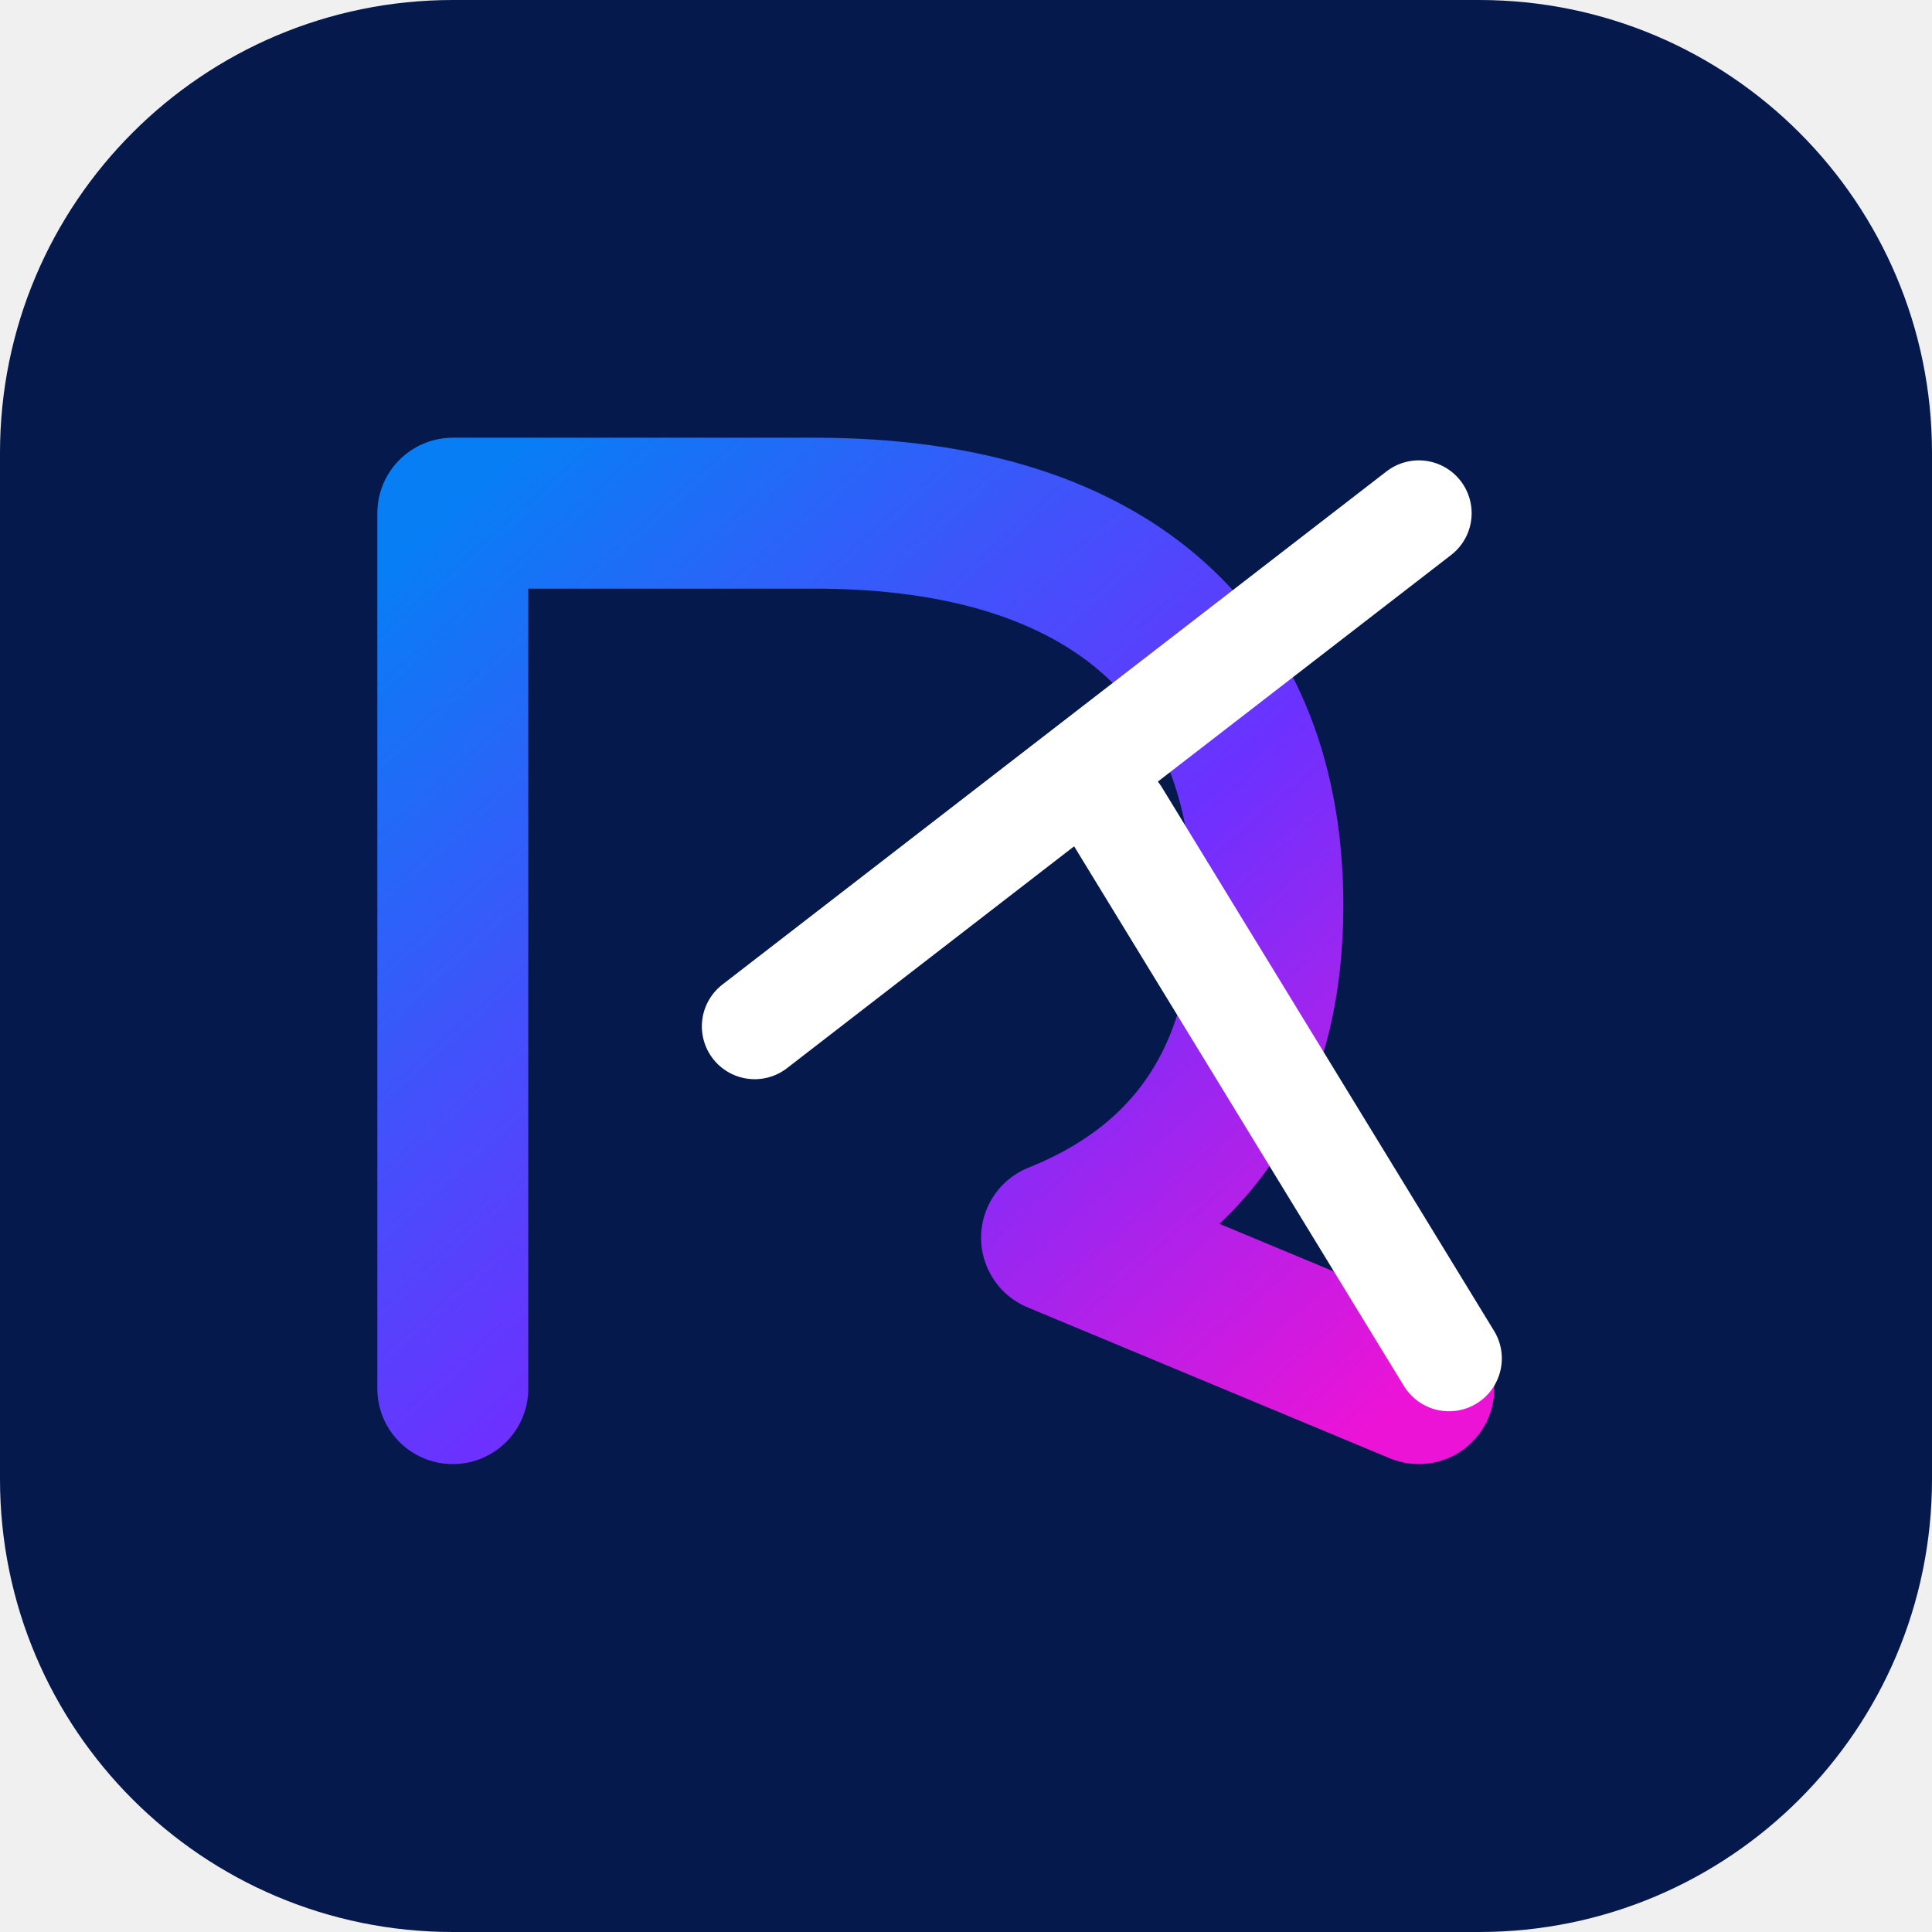
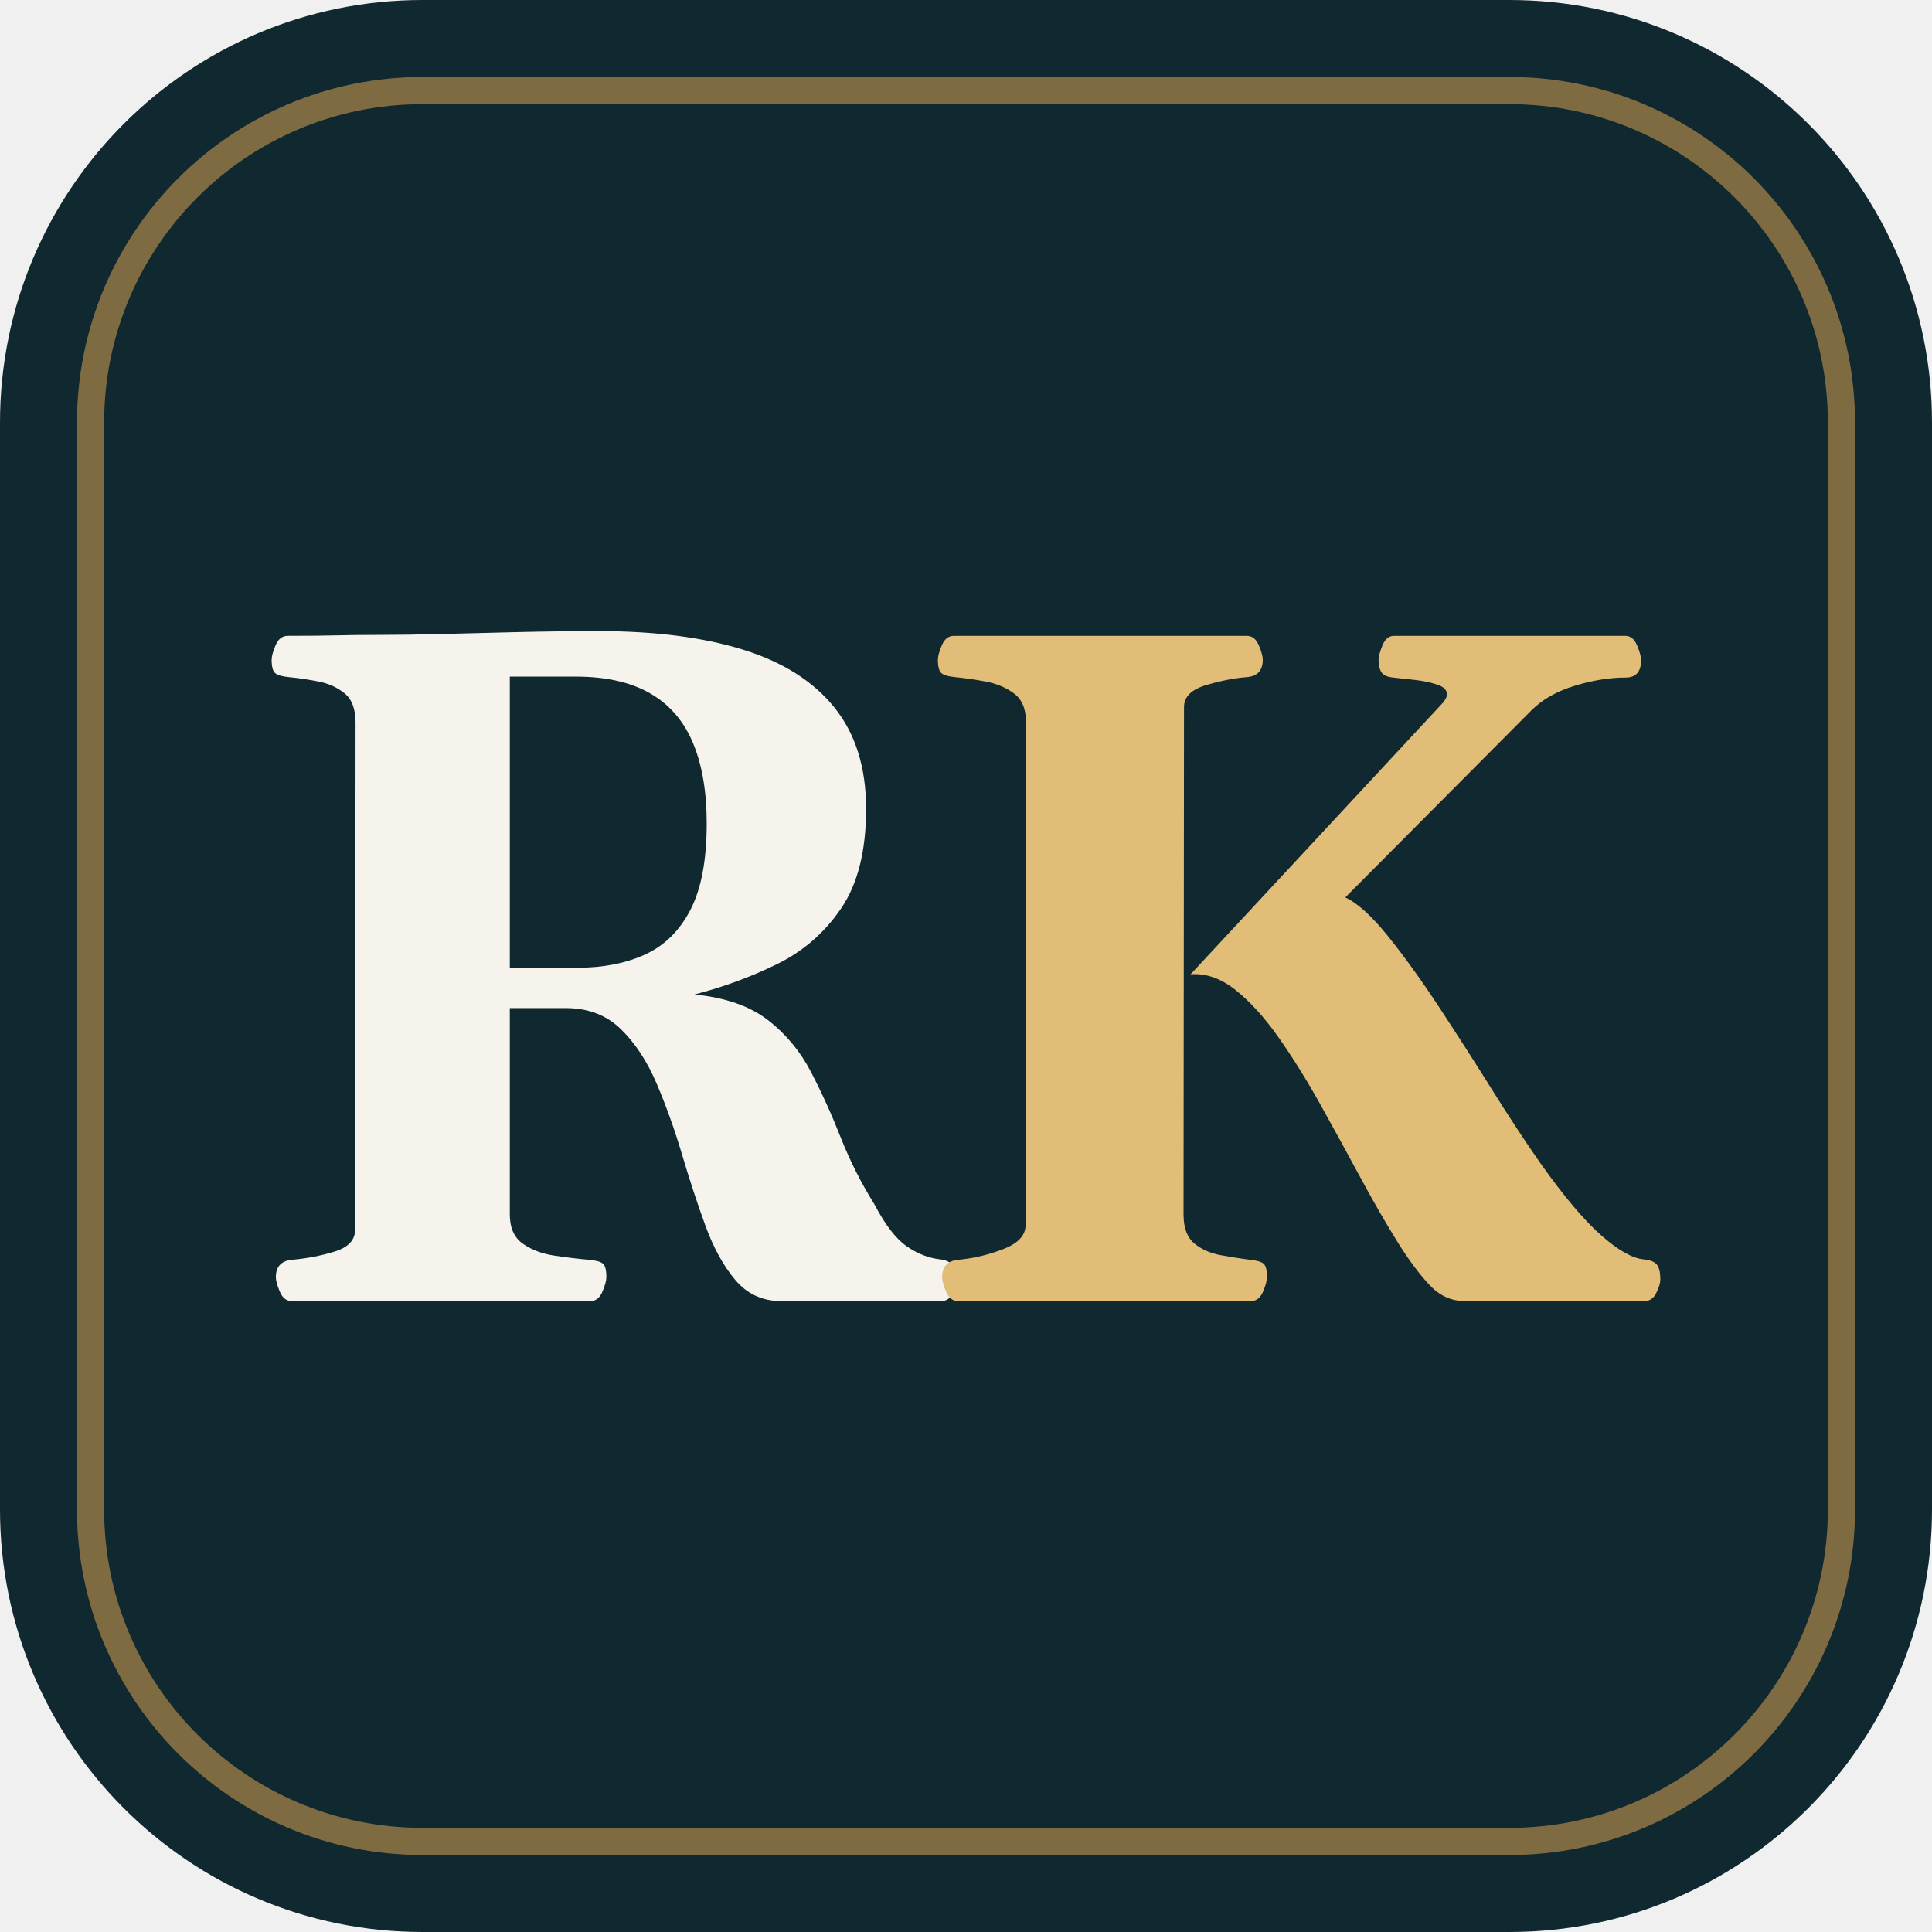
<svg xmlns="http://www.w3.org/2000/svg" viewBox="0 0 64 64">
-   <defs>
-     <linearGradient id="g" x2="1" y2="1">
-       <stop stop-color="#087ef5" />
-       <stop offset=".55" stop-color="#6c31ff" />
-       <stop offset="1" stop-color="#ed13d6" />
-     </linearGradient>
-   </defs>
-   <rect width="64" height="64" rx="15" fill="#06194d" />
-   <path d="M15 46V17h12c10 0 15 5 15 13 0 5-2 9-7 11l12 5" fill="none" stroke="url(#g)" stroke-width="5" stroke-linecap="round" stroke-linejoin="round" />
-   <path d="M25 34 47 17M37 27l11 18" fill="none" stroke="#fff" stroke-width="3.5" stroke-linecap="round" />
+   <rect width="64" height="64" rx="14" fill="#10282f" />
+   <rect x="3" y="3" width="58" height="58" rx="11" fill="none" stroke="#c9984f" stroke-opacity=".6" stroke-width=".9" />
+   <path transform="translate(7.43 43.10) scale(0.01553 -0.01553)" d="M144 0Q127 0 118.5 20.0Q110 40 110 51Q110 84 143 88Q191 92 235.0 105.5Q279 119 279 152L280 1234Q280 1277 257.0 1296.0Q234 1315 201.217 1321.5Q168.435 1328 137.165 1331Q116 1333 108.5 1339.5Q101 1346 101 1368Q101 1379 109.5 1399.0Q118 1419 135.442 1419Q197 1419 238.0 1420.0Q279 1421 326 1421Q391 1421 467.0 1423.0Q543 1425 627.0 1427.0Q711 1429 800 1429Q979 1429 1106.5 1389.5Q1234 1350 1301.5 1266.0Q1369 1182 1369 1050Q1369 916 1316.0 838.0Q1263 760 1179.5 719.0Q1096 678 1003 654Q1102 644 1159.5 599.5Q1217 555 1251.352 488.972Q1285.705 422.943 1314.852 348.972Q1344 275 1387 206Q1421 141 1455.5 117.0Q1490 93 1527 89Q1563 85 1563 46Q1563 35 1554.5 17.5Q1546 0 1529 0H1188Q1128 0 1090.0 45.0Q1052 90 1026.0 161.5Q1000 233 976.429 312.5Q952.857 392 922.429 463.5Q892 535 846.0 580.0Q800 625 728 625H609V185Q609 142 636.674 122.5Q664.349 103 703.884 97.0Q743.419 91 779 88Q800 86 807.5 80.0Q815 74 815 51Q815 40 806.5 20.0Q798 0 781 0ZM609 711H753Q836 711 898.0 739.5Q960 768 994.5 835.0Q1029 902 1029 1019Q1029 1121 999.5 1191.0Q970 1261 908.0 1296.5Q846 1332 750 1332H609Z" fill="#f6f3ec" />
+   <path transform="translate(29.50 43.10) scale(0.01553 -0.01553)" d="M144 0Q127 0 118.5 20.0Q110 40 110 51Q110 84 143 88Q191 92 239.5 110.5Q288 129 288 161.715L289 1234.371Q289 1277 263.5 1296.0Q238 1315 203.0 1321.5Q168 1328 137 1331Q116 1333 108.5 1339.5Q101 1346 101 1368Q101 1379 109.5 1399.0Q118 1419 135 1419H760Q777 1419 785.5 1399.0Q794 1379 794 1368Q794 1334 761 1331Q721 1328 673.5 1314.0Q626 1300 626 1267L625 185Q625 142 648.0 123.0Q671 104 704.0 98.0Q737 92 767 88Q788 86 795.5 80.0Q803 74 803 51Q803 40 794.5 20.0Q786 0 769 0ZM1225 0Q1182 0 1150.0 34.0Q1118 68 1084 122Q1044 186 1002.0 264.0Q960 342 916.5 420.0Q873 498 828.0 562.0Q783 626 736.0 663.5Q689 701 640 697L1178 1276Q1187 1287 1187 1294Q1187 1308 1166.0 1315.0Q1145 1322 1118.0 1325.0Q1091 1328 1072 1330Q1053 1332 1047.0 1341.5Q1041 1351 1041 1367Q1041 1378 1049.25 1398.5Q1057.5 1419 1074 1419H1567Q1584 1419 1592.5 1398.5Q1601 1378 1601 1367Q1601 1330 1568 1330Q1517 1330 1459.5 1312.5Q1402 1295 1367 1260L970 861Q1009 843 1061.0 778.5Q1113 714 1170.5 626.5Q1228 539 1284.0 449.5Q1340 360 1387 293Q1460 190 1514.5 141.5Q1569 93 1606 89Q1627 87 1634.5 78.0Q1642 69 1642 46Q1642 35 1633.5 17.5Q1625 0 1608 0Z" fill="#e2bd78" />
</svg>
